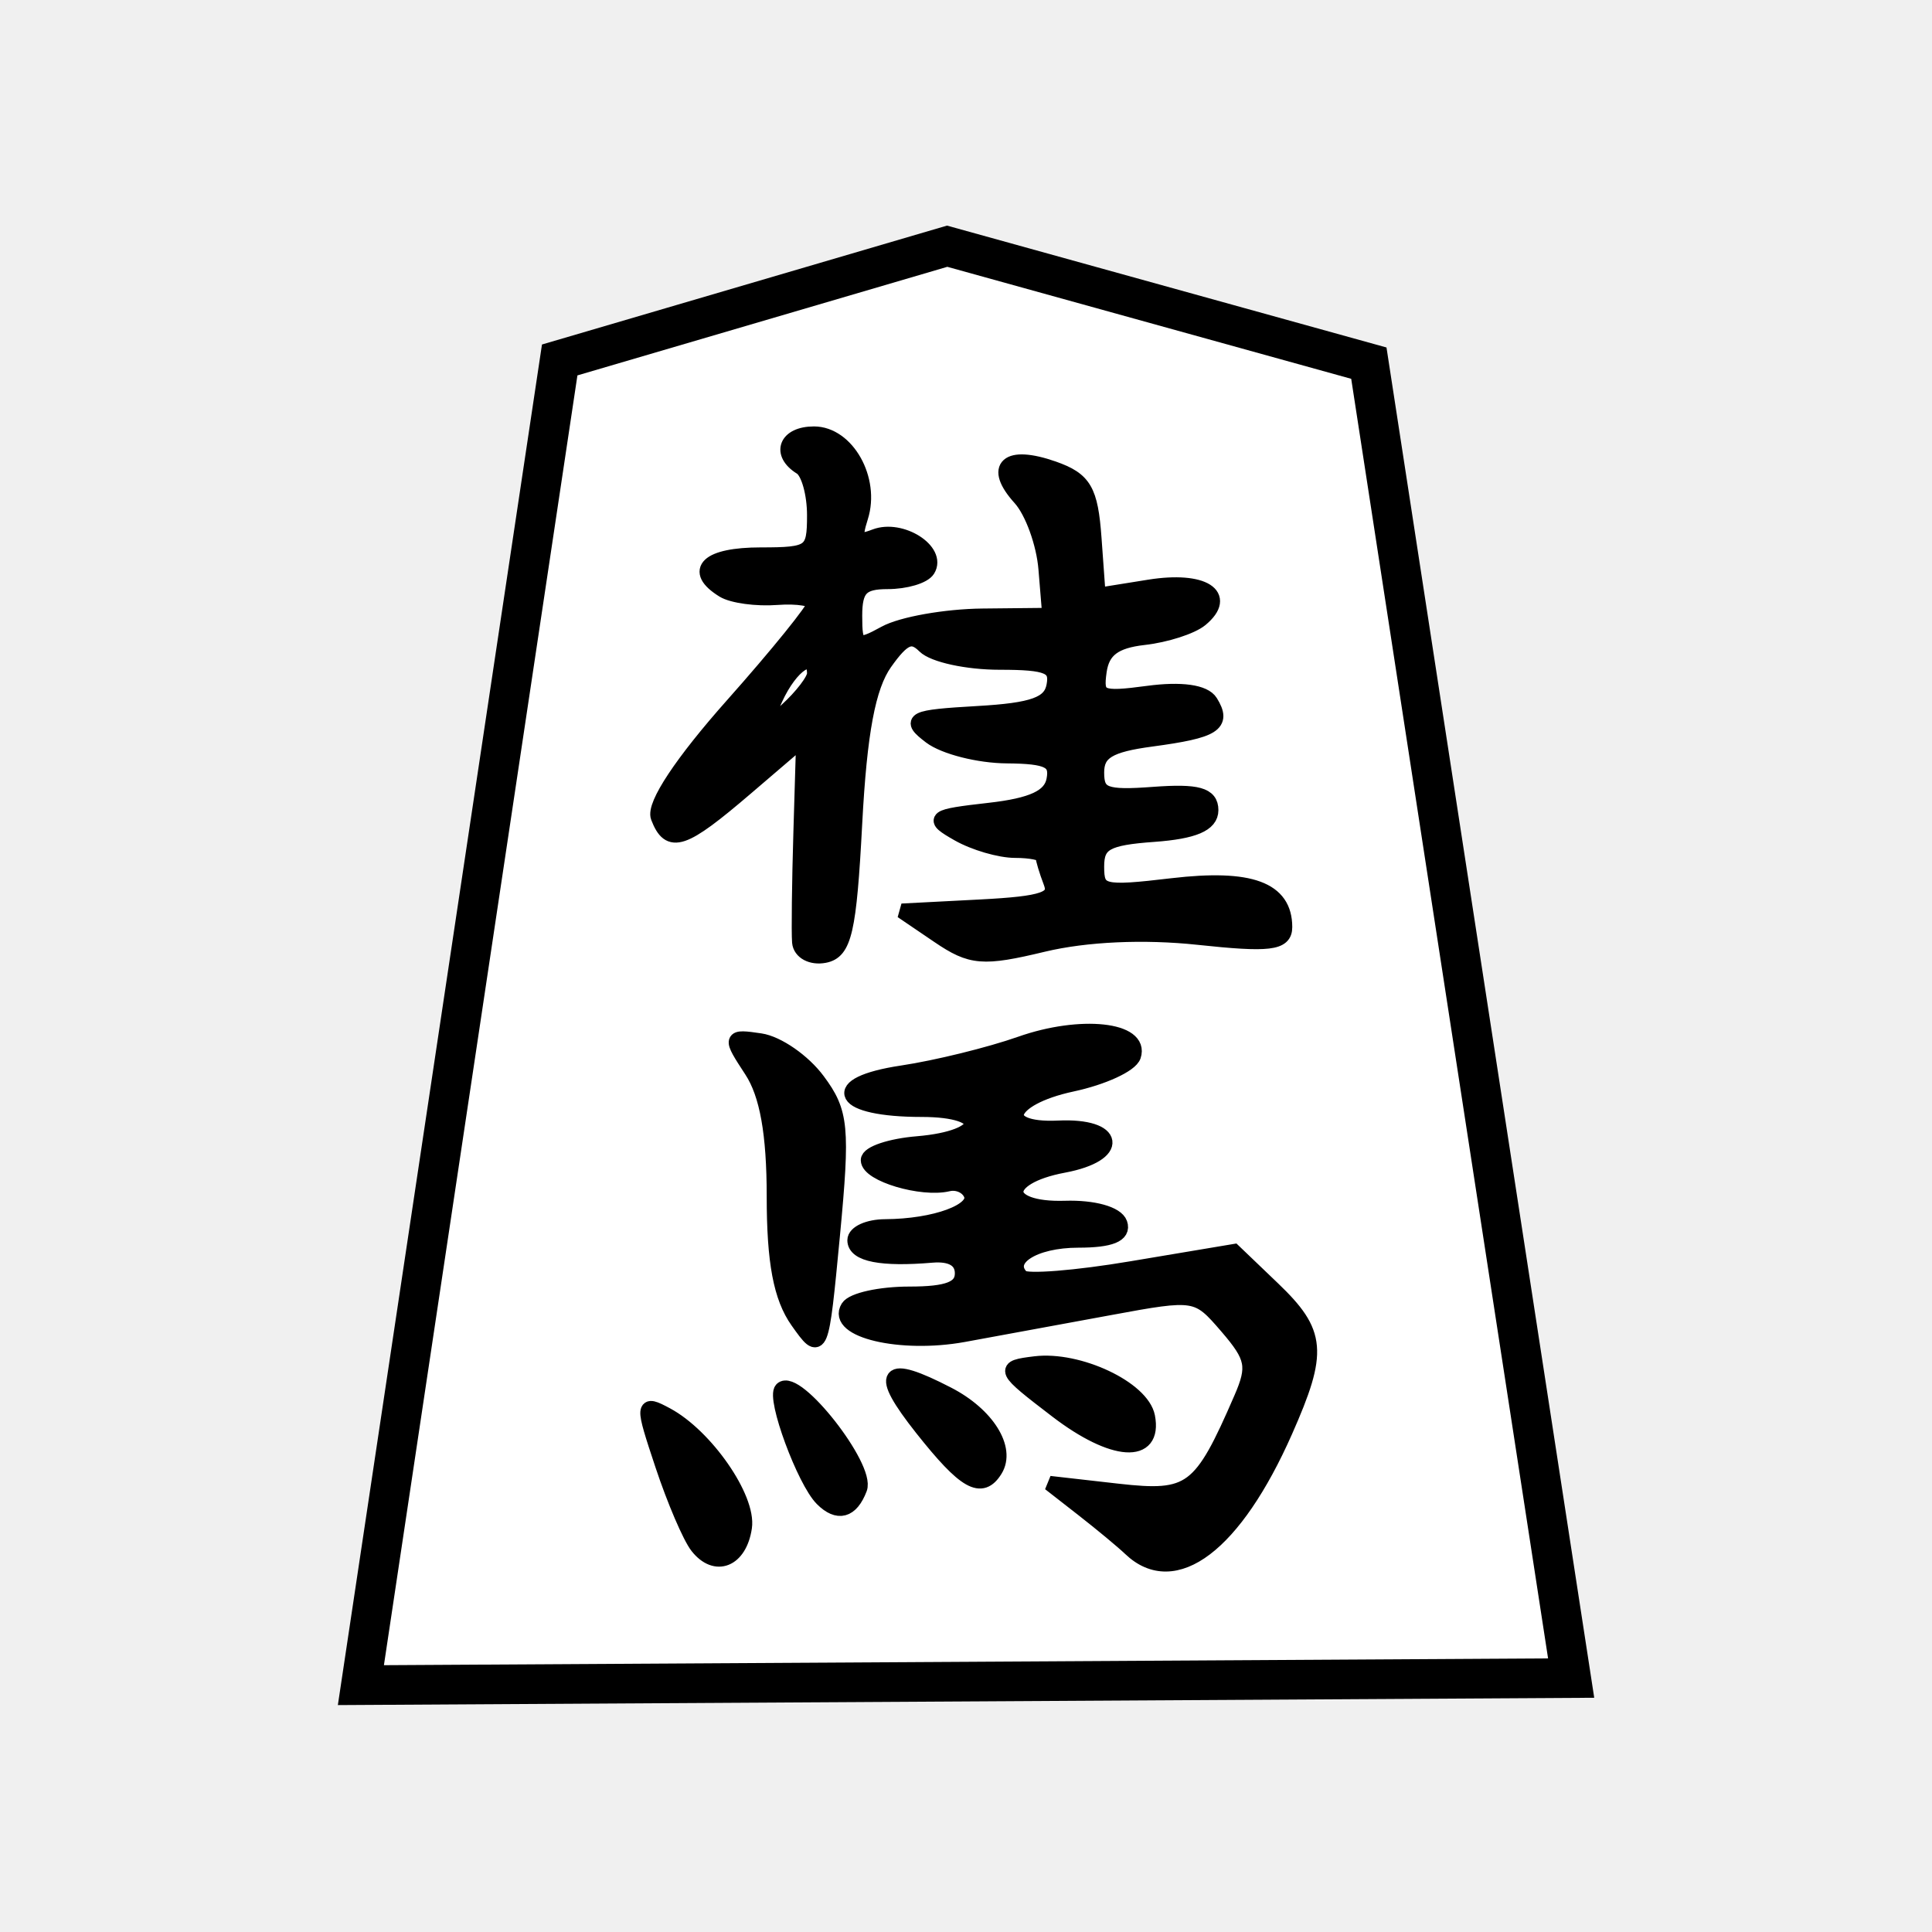
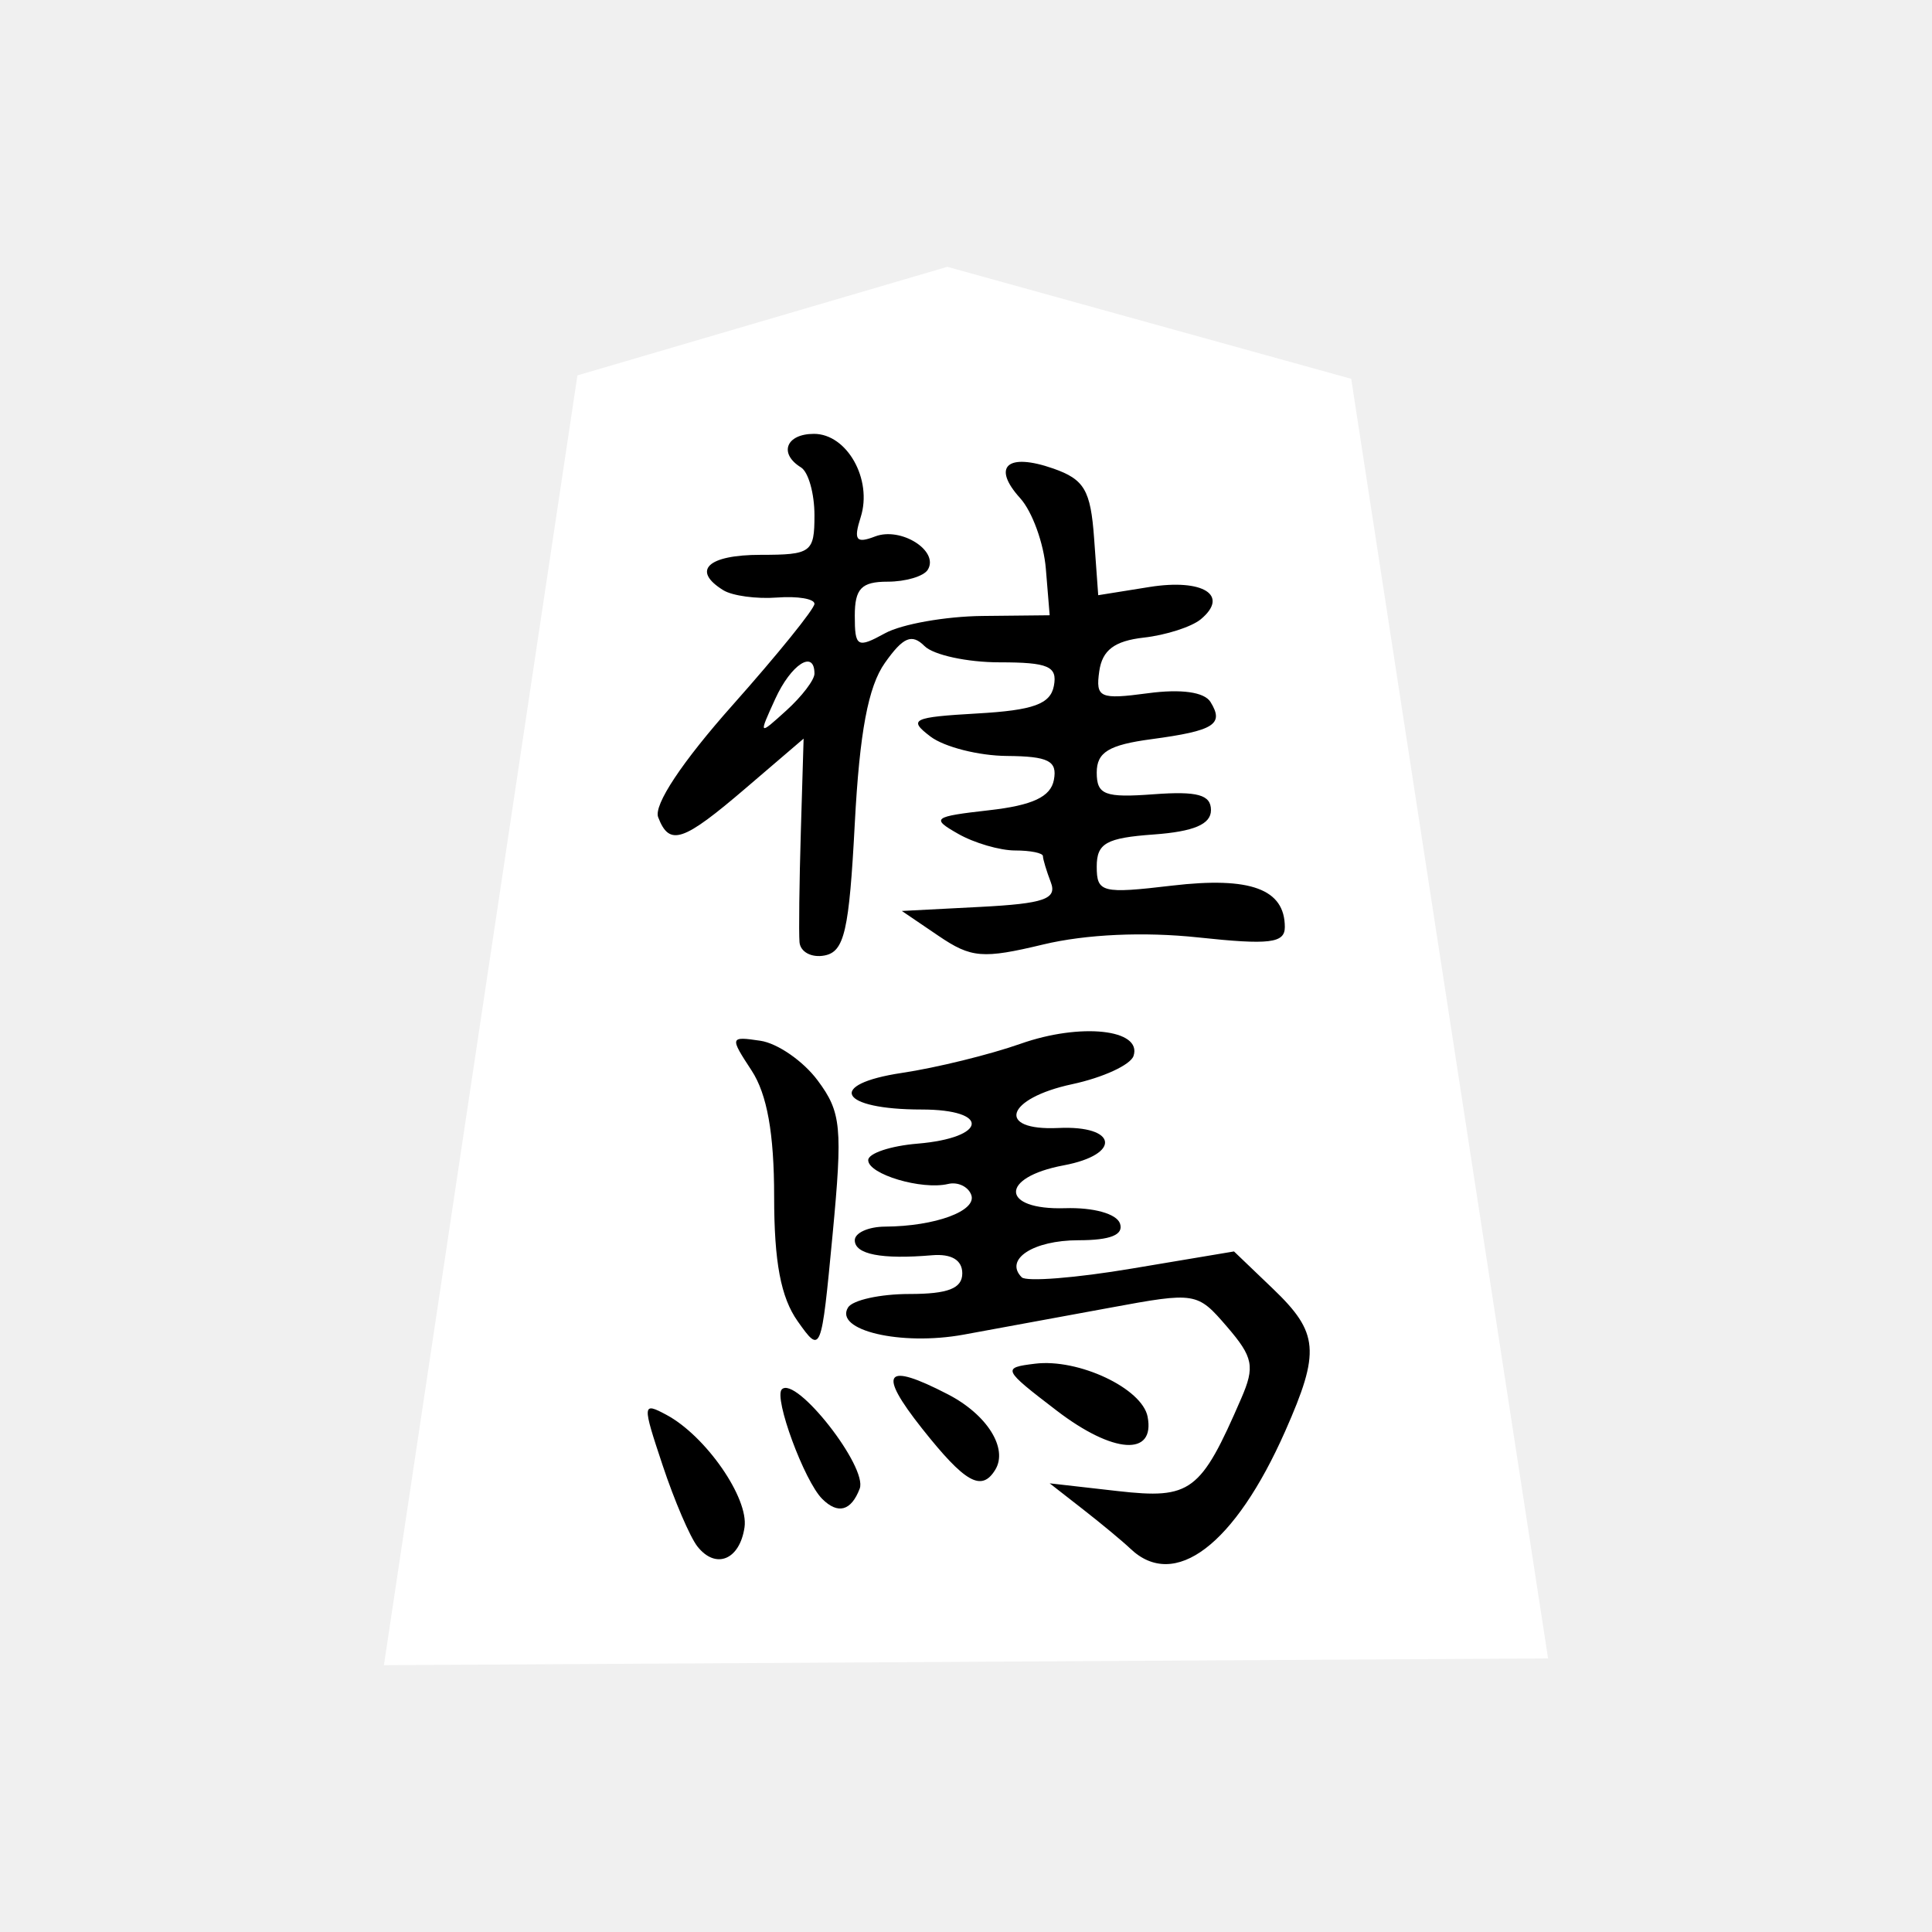
- <svg xmlns="http://www.w3.org/2000/svg" width="100%" height="100%" viewBox="0 0 39 39" version="1.1" xml:space="preserve" style="fill-rule:evenodd;clip-rule:evenodd;stroke-miterlimit:2;">
+ <svg xmlns="http://www.w3.org/2000/svg" width="100%" height="100%" viewBox="0 0 39 39" version="1.1" xml:space="preserve" style="fill-rule:evenodd;clip-rule:evenodd;stroke-linejoin:round;stroke-miterlimit:2;">
  <g id="g3792">
-     <g id="path3022">
-       <path d="M11.656,7.578l-3.906,26.036l23.5,-0.137l-3.974,-25.83l-8.153,-2.261l-7.467,2.192Z" style="fill:none;fill-rule:nonzero;stroke:#000;stroke-width:1.6px;" />
-       <path d="M11.656,7.578l-3.906,26.036l23.5,-0.137l-3.974,-25.83l-8.153,-2.261l-7.467,2.192Z" style="fill:#fff;fill-rule:nonzero;" />
-     </g>
-     <g id="path3004">
-       <path d="M14.078,31.217c-0.15,-0.191 -0.466,-0.928 -0.702,-1.638c-0.414,-1.242 -0.411,-1.28 0.076,-1.019c0.793,0.424 1.665,1.68 1.577,2.272c-0.098,0.659 -0.582,0.854 -0.951,0.385Zm8.739,0.044c-0.15,-0.143 -0.577,-0.498 -0.95,-0.789l-0.678,-0.529l1.372,0.156c1.481,0.167 1.676,0.02 2.495,-1.87c0.28,-0.644 0.242,-0.833 -0.287,-1.447c-0.601,-0.699 -0.629,-0.704 -2.366,-0.383c-0.966,0.179 -2.295,0.423 -2.954,0.543c-1.265,0.23 -2.615,-0.088 -2.33,-0.549c0.092,-0.149 0.649,-0.272 1.237,-0.272c0.781,0 1.069,-0.112 1.069,-0.417c0,-0.268 -0.219,-0.398 -0.61,-0.365c-1.019,0.087 -1.56,-0.018 -1.56,-0.303c0,-0.149 0.274,-0.273 0.611,-0.275c1.013,-0.006 1.86,-0.318 1.74,-0.641c-0.062,-0.168 -0.273,-0.267 -0.468,-0.22c-0.532,0.126 -1.612,-0.195 -1.612,-0.481c0,-0.137 0.449,-0.288 0.997,-0.333c1.408,-0.119 1.476,-0.689 0.081,-0.689c-1.661,0 -1.935,-0.508 -0.397,-0.739c0.695,-0.104 1.772,-0.369 2.394,-0.588c1.212,-0.428 2.459,-0.293 2.281,0.245c-0.06,0.181 -0.618,0.438 -1.24,0.571c-1.339,0.287 -1.545,0.943 -0.279,0.884c1.196,-0.057 1.281,0.534 0.109,0.754c-1.299,0.243 -1.277,0.905 0.028,0.865c0.572,-0.018 1.039,0.112 1.108,0.308c0.08,0.229 -0.191,0.339 -0.838,0.339c-0.913,0 -1.505,0.387 -1.145,0.748c0.094,0.093 1.096,0.014 2.227,-0.177l2.058,-0.345l0.785,0.752c0.927,0.888 0.96,1.268 0.249,2.875c-1.018,2.302 -2.235,3.224 -3.127,2.372Zm-6.219,-1.003c-0.362,-0.359 -0.983,-2.044 -0.816,-2.212c0.284,-0.283 1.739,1.571 1.572,2.005c-0.172,0.45 -0.439,0.523 -0.756,0.207Zm2.013,-1.424c-0.904,-1.143 -0.75,-1.347 0.523,-0.688c0.793,0.409 1.222,1.095 0.955,1.526c-0.277,0.448 -0.608,0.26 -1.478,-0.838Zm2.721,-0.358c-1.095,-0.838 -1.108,-0.866 -0.438,-0.948c0.876,-0.108 2.161,0.497 2.272,1.07c0.155,0.807 -0.694,0.751 -1.834,-0.122Zm-5.23,-1.805c-0.34,-0.48 -0.475,-1.195 -0.475,-2.519c0,-1.272 -0.142,-2.064 -0.455,-2.542c-0.444,-0.678 -0.44,-0.692 0.177,-0.601c0.347,0.051 0.868,0.412 1.158,0.803c0.476,0.639 0.505,0.944 0.299,3.119c-0.228,2.394 -0.232,2.406 -0.704,1.74Zm0.037,-7.652c-0.016,-0.197 -0.004,-1.203 0.027,-2.233l0.056,-1.876l-1.16,0.993c-1.28,1.096 -1.548,1.186 -1.776,0.594c-0.095,-0.246 0.482,-1.116 1.501,-2.262c0.91,-1.024 1.654,-1.944 1.654,-2.046c0,-0.101 -0.339,-0.158 -0.754,-0.127c-0.414,0.032 -0.903,-0.035 -1.085,-0.147c-0.648,-0.4 -0.316,-0.715 0.754,-0.715c1.02,0 1.085,-0.048 1.085,-0.798c0,-0.439 -0.122,-0.873 -0.271,-0.966c-0.456,-0.281 -0.303,-0.678 0.261,-0.678c0.668,0 1.184,0.92 0.944,1.679c-0.149,0.467 -0.095,0.54 0.29,0.392c0.522,-0.2 1.299,0.292 1.063,0.673c-0.082,0.132 -0.447,0.24 -0.811,0.24c-0.528,0 -0.662,0.14 -0.662,0.688c0,0.632 0.05,0.661 0.611,0.353c0.335,-0.184 1.22,-0.341 1.966,-0.349l1.357,-0.014l-0.077,-0.937c-0.042,-0.516 -0.275,-1.157 -0.518,-1.426c-0.579,-0.64 -0.262,-0.924 0.668,-0.599c0.627,0.22 0.754,0.436 0.824,1.408l0.083,1.149l1.036,-0.166c1.081,-0.172 1.619,0.167 1.033,0.653c-0.185,0.152 -0.702,0.319 -1.15,0.369c-0.591,0.067 -0.837,0.252 -0.898,0.679c-0.076,0.536 0.01,0.574 0.982,0.444c0.67,-0.09 1.14,-0.025 1.264,0.177c0.279,0.451 0.074,0.58 -1.19,0.75c-0.864,0.115 -1.107,0.264 -1.107,0.674c0,0.45 0.163,0.512 1.152,0.438c0.883,-0.065 1.154,0.01 1.154,0.321c0,0.285 -0.347,0.432 -1.154,0.491c-0.96,0.069 -1.152,0.177 -1.152,0.648c0,0.525 0.103,0.552 1.524,0.384c1.58,-0.185 2.273,0.07 2.273,0.838c0,0.325 -0.312,0.362 -1.75,0.208c-1.094,-0.117 -2.265,-0.064 -3.125,0.142c-1.224,0.294 -1.455,0.275 -2.115,-0.173l-0.741,-0.503l1.583,-0.082c1.29,-0.067 1.554,-0.159 1.424,-0.497c-0.087,-0.228 -0.159,-0.466 -0.159,-0.528c0,-0.063 -0.252,-0.114 -0.56,-0.114c-0.309,0 -0.828,-0.151 -1.153,-0.337c-0.551,-0.313 -0.506,-0.347 0.625,-0.475c0.878,-0.099 1.244,-0.27 1.309,-0.612c0.073,-0.384 -0.108,-0.477 -0.947,-0.484c-0.57,-0.004 -1.265,-0.181 -1.543,-0.391c-0.458,-0.348 -0.37,-0.391 0.947,-0.467c1.128,-0.064 1.473,-0.189 1.543,-0.557c0.075,-0.394 -0.113,-0.475 -1.096,-0.475c-0.653,0 -1.334,-0.148 -1.515,-0.328c-0.257,-0.257 -0.431,-0.183 -0.8,0.339c-0.338,0.477 -0.511,1.402 -0.608,3.242c-0.114,2.172 -0.21,2.588 -0.611,2.665c-0.261,0.05 -0.488,-0.071 -0.505,-0.269Zm0.302,-5.42c0,-0.496 -0.473,-0.19 -0.793,0.512c-0.337,0.739 -0.336,0.74 0.228,0.229c0.31,-0.281 0.565,-0.615 0.565,-0.741Z" style="fill:none;fill-rule:nonzero;stroke:#000;stroke-width:0.3px;" />
-       <path d="M14.078,31.217c-0.15,-0.191 -0.466,-0.928 -0.702,-1.638c-0.414,-1.242 -0.411,-1.28 0.076,-1.019c0.793,0.424 1.665,1.68 1.577,2.272c-0.098,0.659 -0.582,0.854 -0.951,0.385Zm8.739,0.044c-0.15,-0.143 -0.577,-0.498 -0.95,-0.789l-0.678,-0.529l1.372,0.156c1.481,0.167 1.676,0.02 2.495,-1.87c0.28,-0.644 0.242,-0.833 -0.287,-1.447c-0.601,-0.699 -0.629,-0.704 -2.366,-0.383c-0.966,0.179 -2.295,0.423 -2.954,0.543c-1.265,0.23 -2.615,-0.088 -2.33,-0.549c0.092,-0.149 0.649,-0.272 1.237,-0.272c0.781,0 1.069,-0.112 1.069,-0.417c0,-0.268 -0.219,-0.398 -0.61,-0.365c-1.019,0.087 -1.56,-0.018 -1.56,-0.303c0,-0.149 0.274,-0.273 0.611,-0.275c1.013,-0.006 1.86,-0.318 1.74,-0.641c-0.062,-0.168 -0.273,-0.267 -0.468,-0.22c-0.532,0.126 -1.612,-0.195 -1.612,-0.481c0,-0.137 0.449,-0.288 0.997,-0.333c1.408,-0.119 1.476,-0.689 0.081,-0.689c-1.661,0 -1.935,-0.508 -0.397,-0.739c0.695,-0.104 1.772,-0.369 2.394,-0.588c1.212,-0.428 2.459,-0.293 2.281,0.245c-0.06,0.181 -0.618,0.438 -1.24,0.571c-1.339,0.287 -1.545,0.943 -0.279,0.884c1.196,-0.057 1.281,0.534 0.109,0.754c-1.299,0.243 -1.277,0.905 0.028,0.865c0.572,-0.018 1.039,0.112 1.108,0.308c0.08,0.229 -0.191,0.339 -0.838,0.339c-0.913,0 -1.505,0.387 -1.145,0.748c0.094,0.093 1.096,0.014 2.227,-0.177l2.058,-0.345l0.785,0.752c0.927,0.888 0.96,1.268 0.249,2.875c-1.018,2.302 -2.235,3.224 -3.127,2.372Zm-6.219,-1.003c-0.362,-0.359 -0.983,-2.044 -0.816,-2.212c0.284,-0.283 1.739,1.571 1.572,2.005c-0.172,0.45 -0.439,0.523 -0.756,0.207Zm2.013,-1.424c-0.904,-1.143 -0.75,-1.347 0.523,-0.688c0.793,0.409 1.222,1.095 0.955,1.526c-0.277,0.448 -0.608,0.26 -1.478,-0.838Zm2.721,-0.358c-1.095,-0.838 -1.108,-0.866 -0.438,-0.948c0.876,-0.108 2.161,0.497 2.272,1.07c0.155,0.807 -0.694,0.751 -1.834,-0.122Zm-5.23,-1.805c-0.34,-0.48 -0.475,-1.195 -0.475,-2.519c0,-1.272 -0.142,-2.064 -0.455,-2.542c-0.444,-0.678 -0.44,-0.692 0.177,-0.601c0.347,0.051 0.868,0.412 1.158,0.803c0.476,0.639 0.505,0.944 0.299,3.119c-0.228,2.394 -0.232,2.406 -0.704,1.74Zm0.037,-7.652c-0.016,-0.197 -0.004,-1.203 0.027,-2.233l0.056,-1.876l-1.16,0.993c-1.28,1.096 -1.548,1.186 -1.776,0.594c-0.095,-0.246 0.482,-1.116 1.501,-2.262c0.91,-1.024 1.654,-1.944 1.654,-2.046c0,-0.101 -0.339,-0.158 -0.754,-0.127c-0.414,0.032 -0.903,-0.035 -1.085,-0.147c-0.648,-0.4 -0.316,-0.715 0.754,-0.715c1.02,0 1.085,-0.048 1.085,-0.798c0,-0.439 -0.122,-0.873 -0.271,-0.966c-0.456,-0.281 -0.303,-0.678 0.261,-0.678c0.668,0 1.184,0.92 0.944,1.679c-0.149,0.467 -0.095,0.54 0.29,0.392c0.522,-0.2 1.299,0.292 1.063,0.673c-0.082,0.132 -0.447,0.24 -0.811,0.24c-0.528,0 -0.662,0.14 -0.662,0.688c0,0.632 0.05,0.661 0.611,0.353c0.335,-0.184 1.22,-0.341 1.966,-0.349l1.357,-0.014l-0.077,-0.937c-0.042,-0.516 -0.275,-1.157 -0.518,-1.426c-0.579,-0.64 -0.262,-0.924 0.668,-0.599c0.627,0.22 0.754,0.436 0.824,1.408l0.083,1.149l1.036,-0.166c1.081,-0.172 1.619,0.167 1.033,0.653c-0.185,0.152 -0.702,0.319 -1.15,0.369c-0.591,0.067 -0.837,0.252 -0.898,0.679c-0.076,0.536 0.01,0.574 0.982,0.444c0.67,-0.09 1.14,-0.025 1.264,0.177c0.279,0.451 0.074,0.58 -1.19,0.75c-0.864,0.115 -1.107,0.264 -1.107,0.674c0,0.45 0.163,0.512 1.152,0.438c0.883,-0.065 1.154,0.01 1.154,0.321c0,0.285 -0.347,0.432 -1.154,0.491c-0.96,0.069 -1.152,0.177 -1.152,0.648c0,0.525 0.103,0.552 1.524,0.384c1.58,-0.185 2.273,0.07 2.273,0.838c0,0.325 -0.312,0.362 -1.75,0.208c-1.094,-0.117 -2.265,-0.064 -3.125,0.142c-1.224,0.294 -1.455,0.275 -2.115,-0.173l-0.741,-0.503l1.583,-0.082c1.29,-0.067 1.554,-0.159 1.424,-0.497c-0.087,-0.228 -0.159,-0.466 -0.159,-0.528c0,-0.063 -0.252,-0.114 -0.56,-0.114c-0.309,0 -0.828,-0.151 -1.153,-0.337c-0.551,-0.313 -0.506,-0.347 0.625,-0.475c0.878,-0.099 1.244,-0.27 1.309,-0.612c0.073,-0.384 -0.108,-0.477 -0.947,-0.484c-0.57,-0.004 -1.265,-0.181 -1.543,-0.391c-0.458,-0.348 -0.37,-0.391 0.947,-0.467c1.128,-0.064 1.473,-0.189 1.543,-0.557c0.075,-0.394 -0.113,-0.475 -1.096,-0.475c-0.653,0 -1.334,-0.148 -1.515,-0.328c-0.257,-0.257 -0.431,-0.183 -0.8,0.339c-0.338,0.477 -0.511,1.402 -0.608,3.242c-0.114,2.172 -0.21,2.588 -0.611,2.665c-0.261,0.05 -0.488,-0.071 -0.505,-0.269Zm0.302,-5.42c0,-0.496 -0.473,-0.19 -0.793,0.512c-0.337,0.739 -0.336,0.74 0.228,0.229c0.31,-0.281 0.565,-0.615 0.565,-0.741Z" style="fill-rule:nonzero;" />
-     </g>
+     <path id="path3022" d="M11.656,7.578l-3.906,26.036l23.5,-0.137l-3.974,-25.83l-8.153,-2.261l-7.467,2.192Z" style="fill:#fff;fill-rule:nonzero;" />
+     <path id="path3004" d="M14.078,31.217c-0.15,-0.191 -0.466,-0.928 -0.702,-1.638c-0.414,-1.242 -0.411,-1.28 0.076,-1.019c0.793,0.424 1.665,1.68 1.577,2.272c-0.098,0.659 -0.582,0.854 -0.951,0.385Zm8.739,0.044c-0.15,-0.143 -0.577,-0.498 -0.95,-0.789l-0.678,-0.529l1.372,0.156c1.481,0.167 1.676,0.02 2.495,-1.87c0.28,-0.644 0.242,-0.833 -0.287,-1.447c-0.601,-0.699 -0.629,-0.704 -2.366,-0.383c-0.966,0.179 -2.295,0.423 -2.954,0.543c-1.265,0.23 -2.615,-0.088 -2.33,-0.549c0.092,-0.149 0.649,-0.272 1.237,-0.272c0.781,0 1.069,-0.112 1.069,-0.417c0,-0.268 -0.219,-0.398 -0.61,-0.365c-1.019,0.087 -1.56,-0.018 -1.56,-0.303c0,-0.149 0.274,-0.273 0.611,-0.275c1.013,-0.006 1.86,-0.318 1.74,-0.641c-0.062,-0.168 -0.273,-0.267 -0.468,-0.22c-0.532,0.126 -1.612,-0.195 -1.612,-0.481c0,-0.137 0.449,-0.288 0.997,-0.333c1.408,-0.119 1.476,-0.689 0.081,-0.689c-1.661,0 -1.935,-0.508 -0.397,-0.739c0.695,-0.104 1.772,-0.369 2.394,-0.588c1.212,-0.428 2.459,-0.293 2.281,0.245c-0.06,0.181 -0.618,0.438 -1.24,0.571c-1.339,0.287 -1.545,0.943 -0.279,0.884c1.196,-0.057 1.281,0.534 0.109,0.754c-1.299,0.243 -1.277,0.905 0.028,0.865c0.572,-0.018 1.039,0.112 1.108,0.308c0.08,0.229 -0.191,0.339 -0.838,0.339c-0.913,0 -1.505,0.387 -1.145,0.748c0.094,0.093 1.096,0.014 2.227,-0.177l2.058,-0.345l0.785,0.752c0.927,0.888 0.96,1.268 0.249,2.875c-1.018,2.302 -2.235,3.224 -3.127,2.372Zm-6.219,-1.003c-0.362,-0.359 -0.983,-2.044 -0.816,-2.212c0.284,-0.283 1.739,1.571 1.572,2.005c-0.172,0.45 -0.439,0.523 -0.756,0.207Zm2.013,-1.424c-0.904,-1.143 -0.75,-1.347 0.523,-0.688c0.793,0.409 1.222,1.095 0.955,1.526c-0.277,0.448 -0.608,0.26 -1.478,-0.838Zm2.721,-0.358c-1.095,-0.838 -1.108,-0.866 -0.438,-0.948c0.876,-0.108 2.161,0.497 2.272,1.07c0.155,0.807 -0.694,0.751 -1.834,-0.122Zm-5.23,-1.805c-0.34,-0.48 -0.475,-1.195 -0.475,-2.519c0,-1.272 -0.142,-2.064 -0.455,-2.542c-0.444,-0.678 -0.44,-0.692 0.177,-0.601c0.347,0.051 0.868,0.412 1.158,0.803c0.476,0.639 0.505,0.944 0.299,3.119c-0.228,2.394 -0.232,2.406 -0.704,1.74Zm0.037,-7.652c-0.016,-0.197 -0.004,-1.203 0.027,-2.233l0.056,-1.876l-1.16,0.993c-1.28,1.096 -1.548,1.186 -1.776,0.594c-0.095,-0.246 0.482,-1.116 1.501,-2.262c0.91,-1.024 1.654,-1.944 1.654,-2.046c0,-0.101 -0.339,-0.158 -0.754,-0.127c-0.414,0.032 -0.903,-0.035 -1.085,-0.147c-0.648,-0.4 -0.316,-0.715 0.754,-0.715c1.02,0 1.085,-0.048 1.085,-0.798c0,-0.439 -0.122,-0.873 -0.271,-0.966c-0.456,-0.281 -0.303,-0.678 0.261,-0.678c0.668,0 1.184,0.92 0.944,1.679c-0.149,0.467 -0.095,0.54 0.29,0.392c0.522,-0.2 1.299,0.292 1.063,0.673c-0.082,0.132 -0.447,0.24 -0.811,0.24c-0.528,0 -0.662,0.14 -0.662,0.688c0,0.632 0.05,0.661 0.611,0.353c0.335,-0.184 1.22,-0.341 1.966,-0.349l1.357,-0.014l-0.077,-0.937c-0.042,-0.516 -0.275,-1.157 -0.518,-1.426c-0.579,-0.64 -0.262,-0.924 0.668,-0.599c0.627,0.22 0.754,0.436 0.824,1.408l0.083,1.149l1.036,-0.166c1.081,-0.172 1.619,0.167 1.033,0.653c-0.185,0.152 -0.702,0.319 -1.15,0.369c-0.591,0.067 -0.837,0.252 -0.898,0.679c-0.076,0.536 0.01,0.574 0.982,0.444c0.67,-0.09 1.14,-0.025 1.264,0.177c0.279,0.451 0.074,0.58 -1.19,0.75c-0.864,0.115 -1.107,0.264 -1.107,0.674c0,0.45 0.163,0.512 1.152,0.438c0.883,-0.065 1.154,0.01 1.154,0.321c0,0.285 -0.347,0.432 -1.154,0.491c-0.96,0.069 -1.152,0.177 -1.152,0.648c0,0.525 0.103,0.552 1.524,0.384c1.58,-0.185 2.273,0.07 2.273,0.838c0,0.325 -0.312,0.362 -1.75,0.208c-1.094,-0.117 -2.265,-0.064 -3.125,0.142c-1.224,0.294 -1.455,0.275 -2.115,-0.173l-0.741,-0.503l1.583,-0.082c1.29,-0.067 1.554,-0.159 1.424,-0.497c-0.087,-0.228 -0.159,-0.466 -0.159,-0.528c0,-0.063 -0.252,-0.114 -0.56,-0.114c-0.309,0 -0.828,-0.151 -1.153,-0.337c-0.551,-0.313 -0.506,-0.347 0.625,-0.475c0.878,-0.099 1.244,-0.27 1.309,-0.612c0.073,-0.384 -0.108,-0.477 -0.947,-0.484c-0.57,-0.004 -1.265,-0.181 -1.543,-0.391c-0.458,-0.348 -0.37,-0.391 0.947,-0.467c1.128,-0.064 1.473,-0.189 1.543,-0.557c0.075,-0.394 -0.113,-0.475 -1.096,-0.475c-0.653,0 -1.334,-0.148 -1.515,-0.328c-0.257,-0.257 -0.431,-0.183 -0.8,0.339c-0.338,0.477 -0.511,1.402 -0.608,3.242c-0.114,2.172 -0.21,2.588 -0.611,2.665c-0.261,0.05 -0.488,-0.071 -0.505,-0.269Zm0.302,-5.42c0,-0.496 -0.473,-0.19 -0.793,0.512c-0.337,0.739 -0.336,0.74 0.228,0.229c0.31,-0.281 0.565,-0.615 0.565,-0.741Z" style="fill-rule:nonzero;" />
  </g>
</svg>
